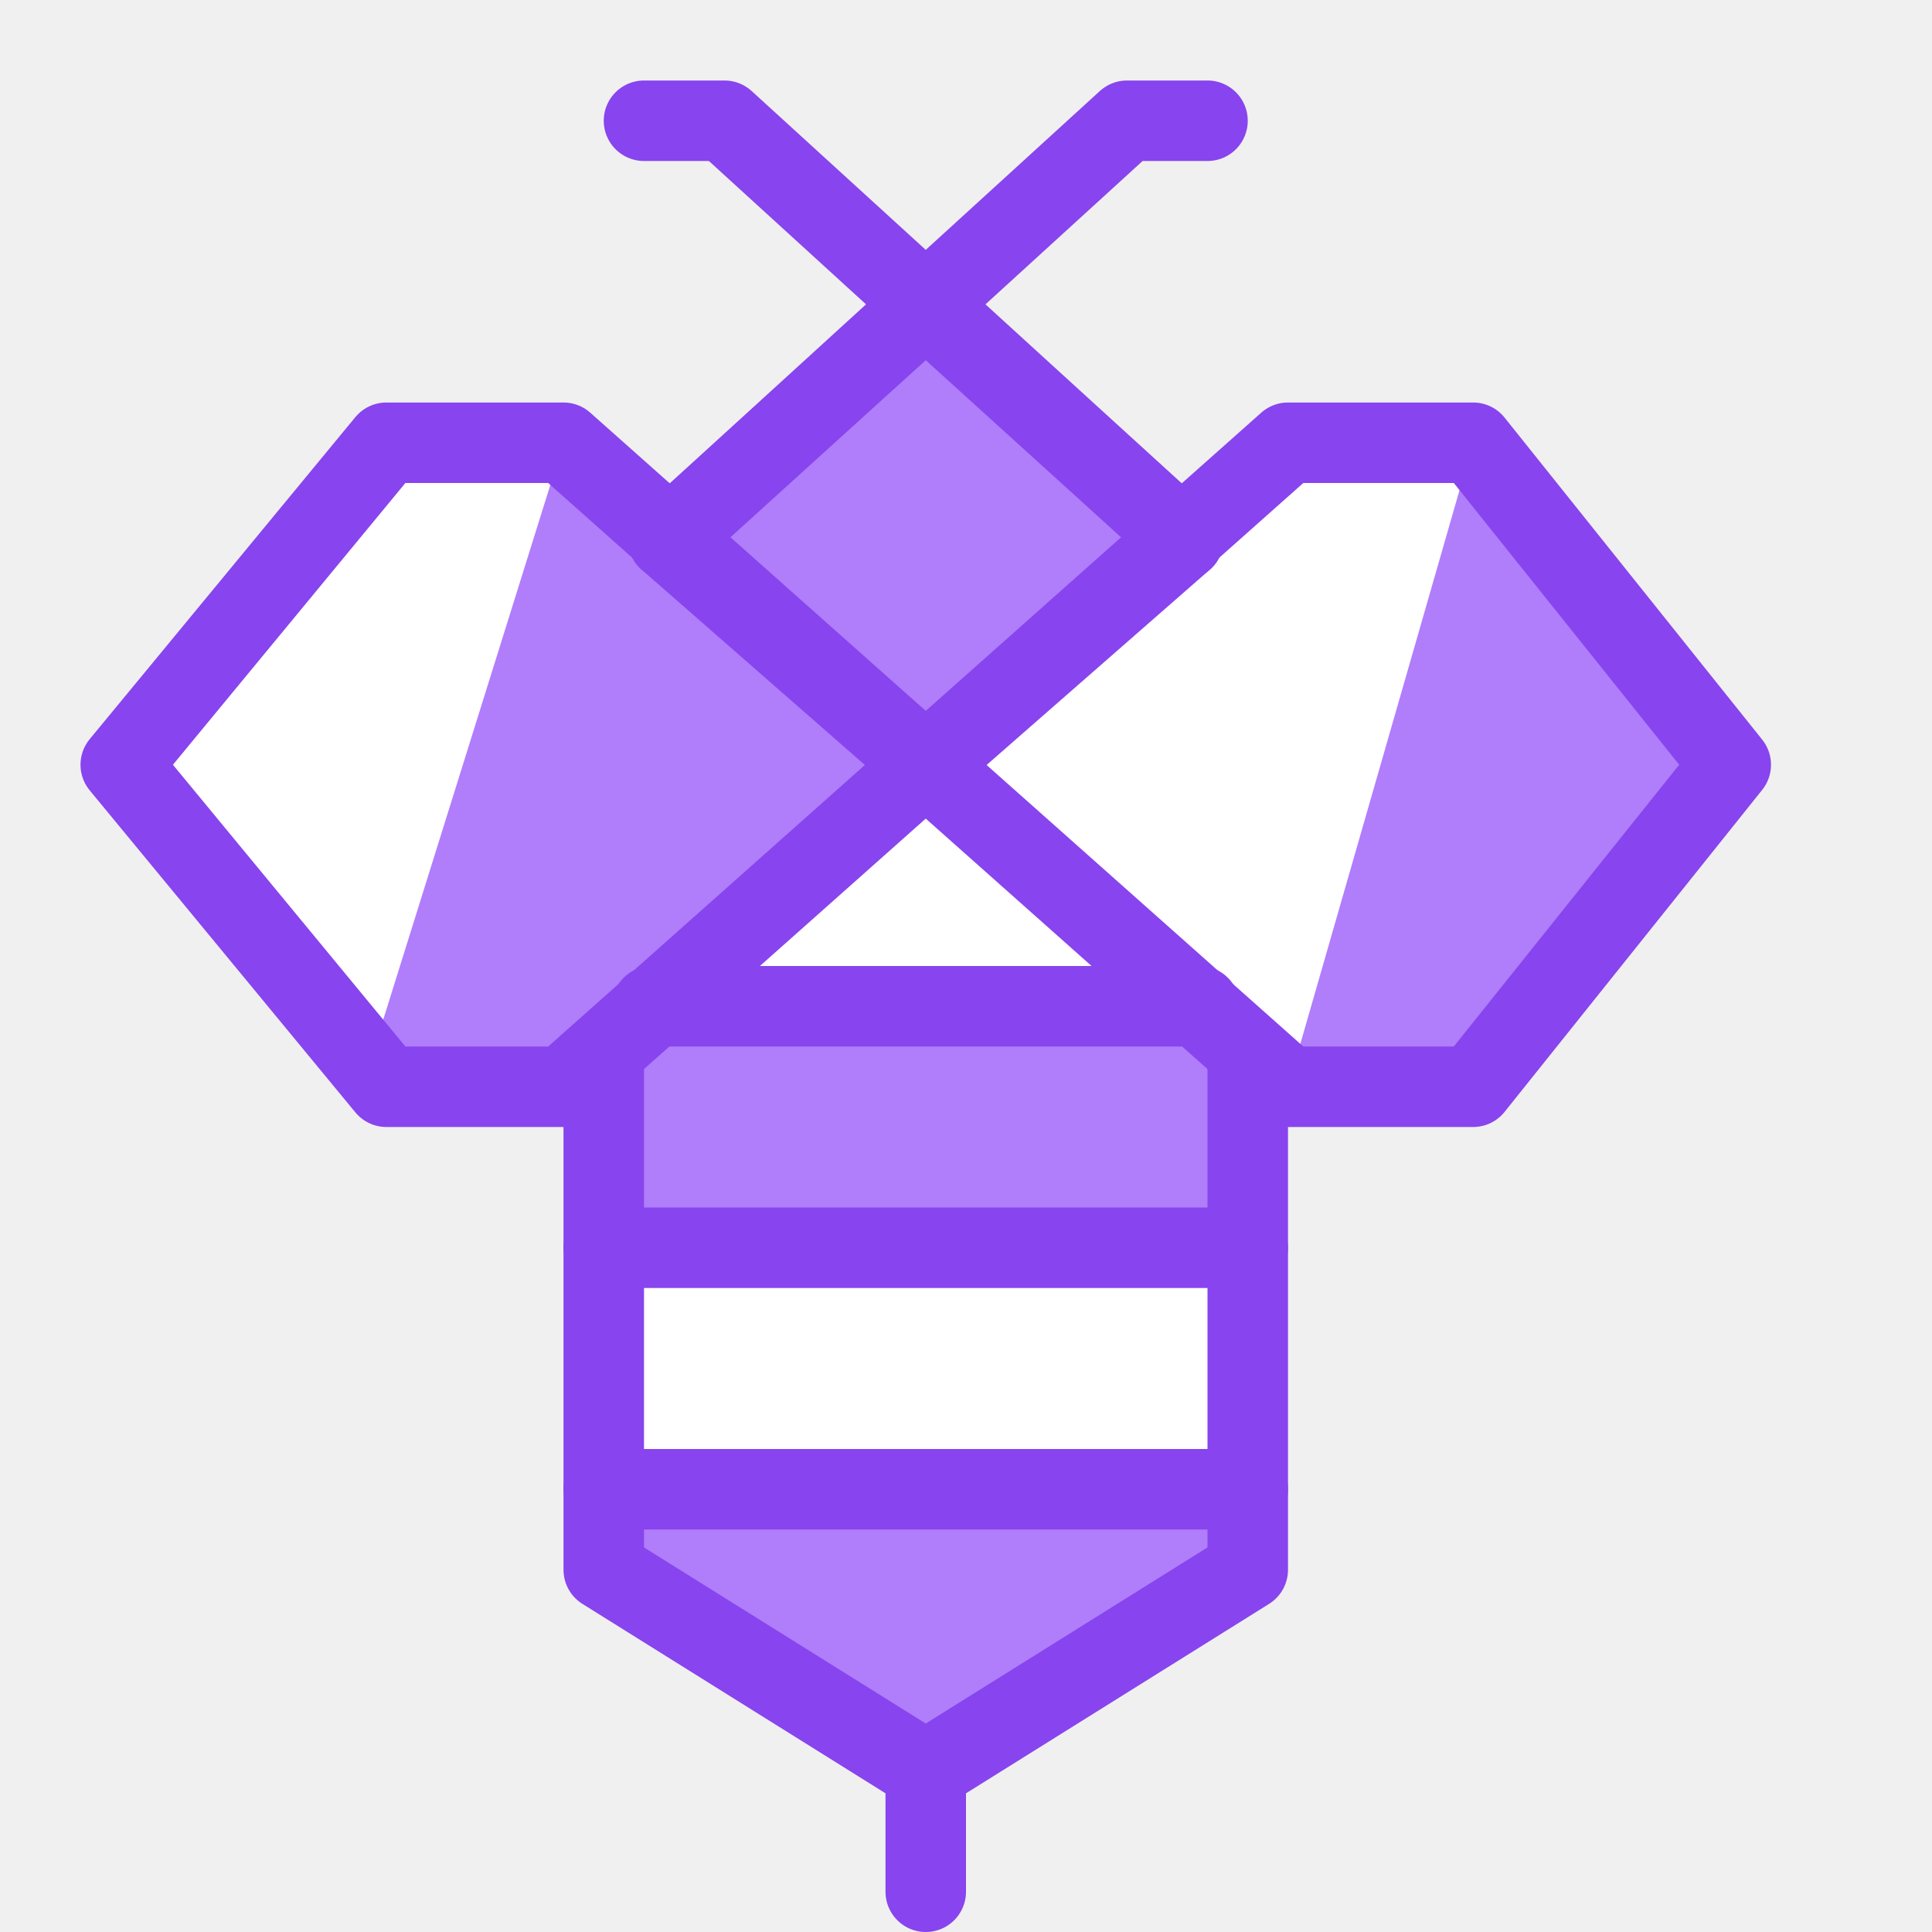
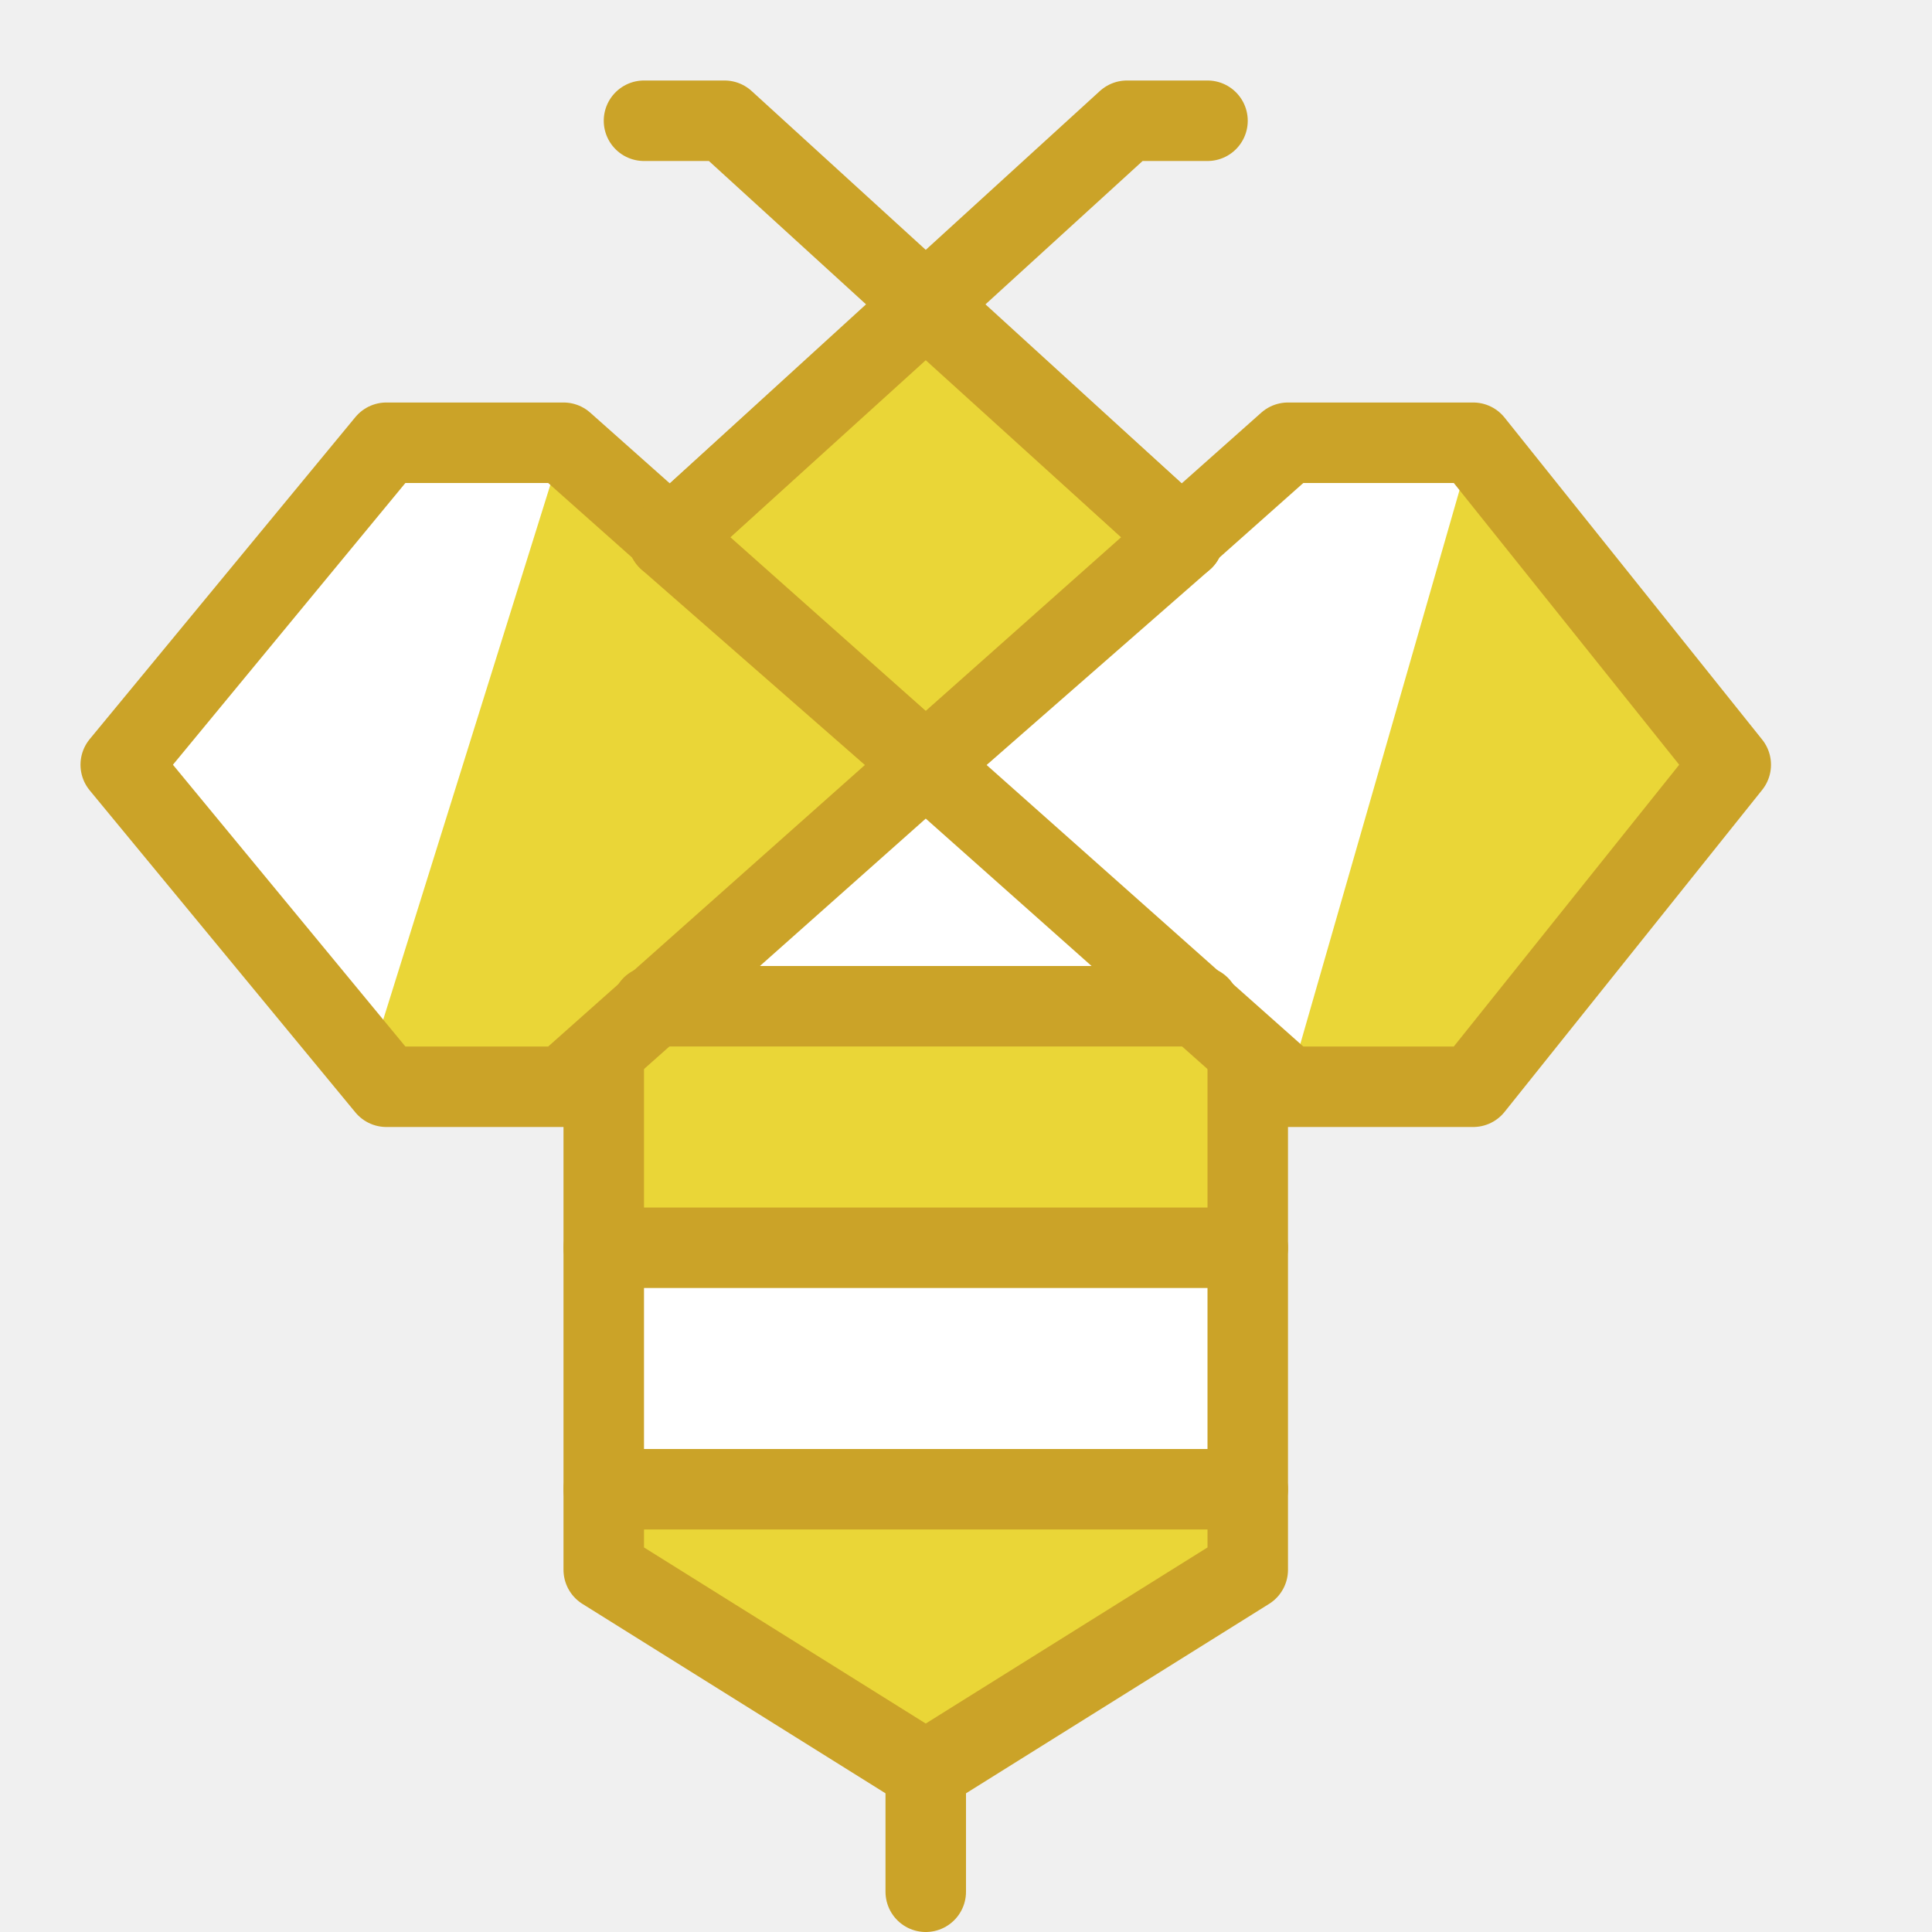
<svg xmlns="http://www.w3.org/2000/svg" version="1.1" x="0px" y="0px" viewBox="0 0 24 24" style="enable-background:new 0 0 24 24;" xml:space="preserve">
  <style type="text/css">
	.st0{fill:#FFFFFF;}
- 	.st1{fill:#B07DFB;}
- 	.st2{fill:none;stroke:#8844EE;stroke-linecap:round;stroke-linejoin:round;stroke-miterlimit:10;}
+ 	.st1{fill:#EAD637;}
+ 	.st2{fill:none;stroke:#CBA328;stroke-linecap:round;stroke-linejoin:round;stroke-miterlimit:10;}
	.st3{fill:none;}
</style>
  <g id="Duotone">
    <g>
      <polygon class="st0" points="4.8,5.5 1.5,9.5 4.8,13.5 7,13.5 11.5,9.5 7,5.5   " />
      <polygon class="st0" points="7.5,19.5 11.5,22 15.5,19.5 15.5,13.1 11.5,9.5 7.5,13.1   " />
      <polygon class="st0" points="18.3,5.5 16,5.5 11.5,9.5 16,13.5 18.3,13.5 21.5,9.5   " />
    </g>
    <rect x="7.5" y="12.5" class="st1" width="8" height="3" />
    <polygon class="st1" points="15.5,19.5 11.5,22 7.5,19.5 7.5,18.5 15.5,18.5  " />
    <polygon class="st1" points="14.7,6.7 11.5,3.8 11.5,3.8 8.3,6.7 11.5,9.5  " />
    <g>
      <polygon class="st1" points="18.3,5.5 16,13.5 18.3,13.5 21.5,9.5   " />
    </g>
    <g>
      <polygon class="st1" points="7,5.5 4.5,13.5 7,13.5 11.5,9.5   " />
    </g>
    <polygon class="st2" points="7,5.5 11.5,9.5 7,13.5 4.8,13.5 1.5,9.5 4.8,5.5  " />
    <polyline class="st2" points="8.3,6.7 14,1.5 15,1.5  " />
    <polyline class="st2" points="14.7,6.7 9,1.5 8,1.5  " />
    <polygon class="st2" points="14.7,6.7 11.5,3.8 11.5,3.8 8.3,6.7 11.5,9.5  " />
    <polyline class="st2" points="7.5,13.1 7.5,19.5 11.5,22 15.5,19.5 15.5,13.1  " />
    <line class="st2" x1="11.5" y1="23.5" x2="11.5" y2="22" />
    <line class="st2" x1="7.5" y1="18.5" x2="15.5" y2="18.5" />
    <line class="st2" x1="7.5" y1="15.5" x2="15.5" y2="15.5" />
    <line class="st2" x1="8.1" y1="12.5" x2="14.9" y2="12.5" />
    <polygon class="st2" points="16,5.5 11.5,9.5 16,13.5 18.3,13.5 21.5,9.5 18.3,5.5  " />
  </g>
  <g id="Frames-24px">
    <rect class="st3" width="24" height="24" />
  </g>
</svg>
